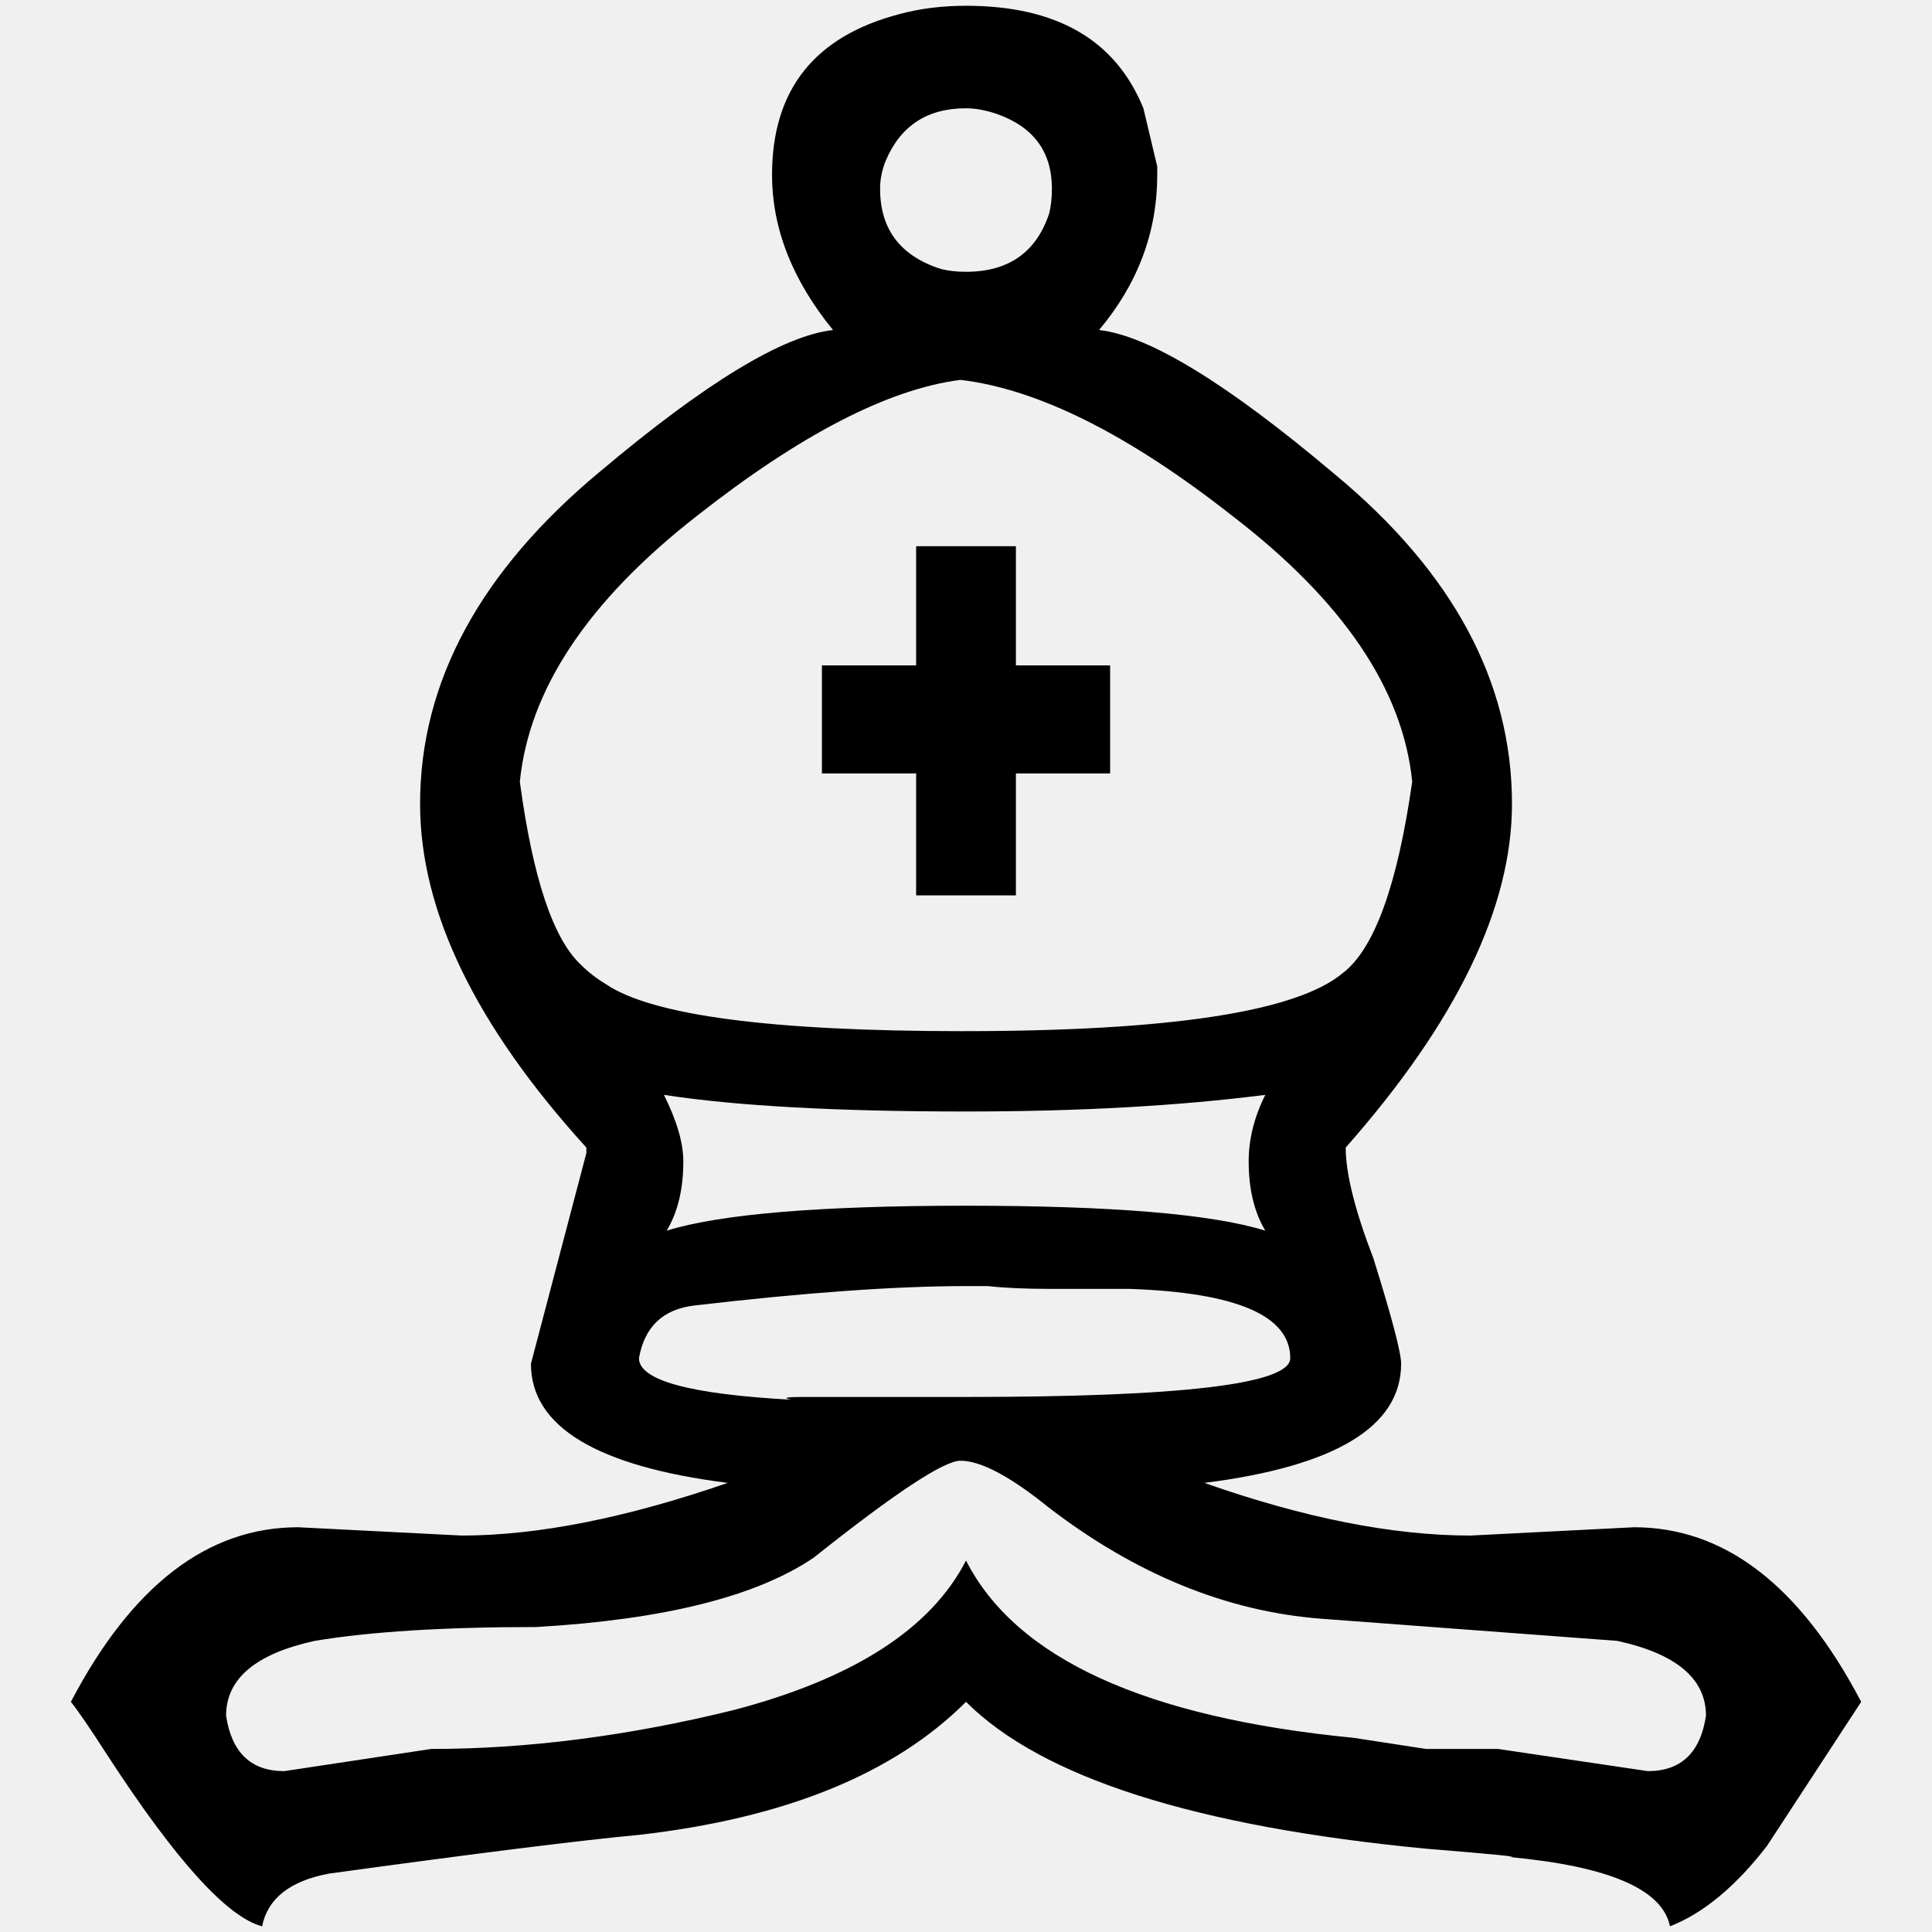
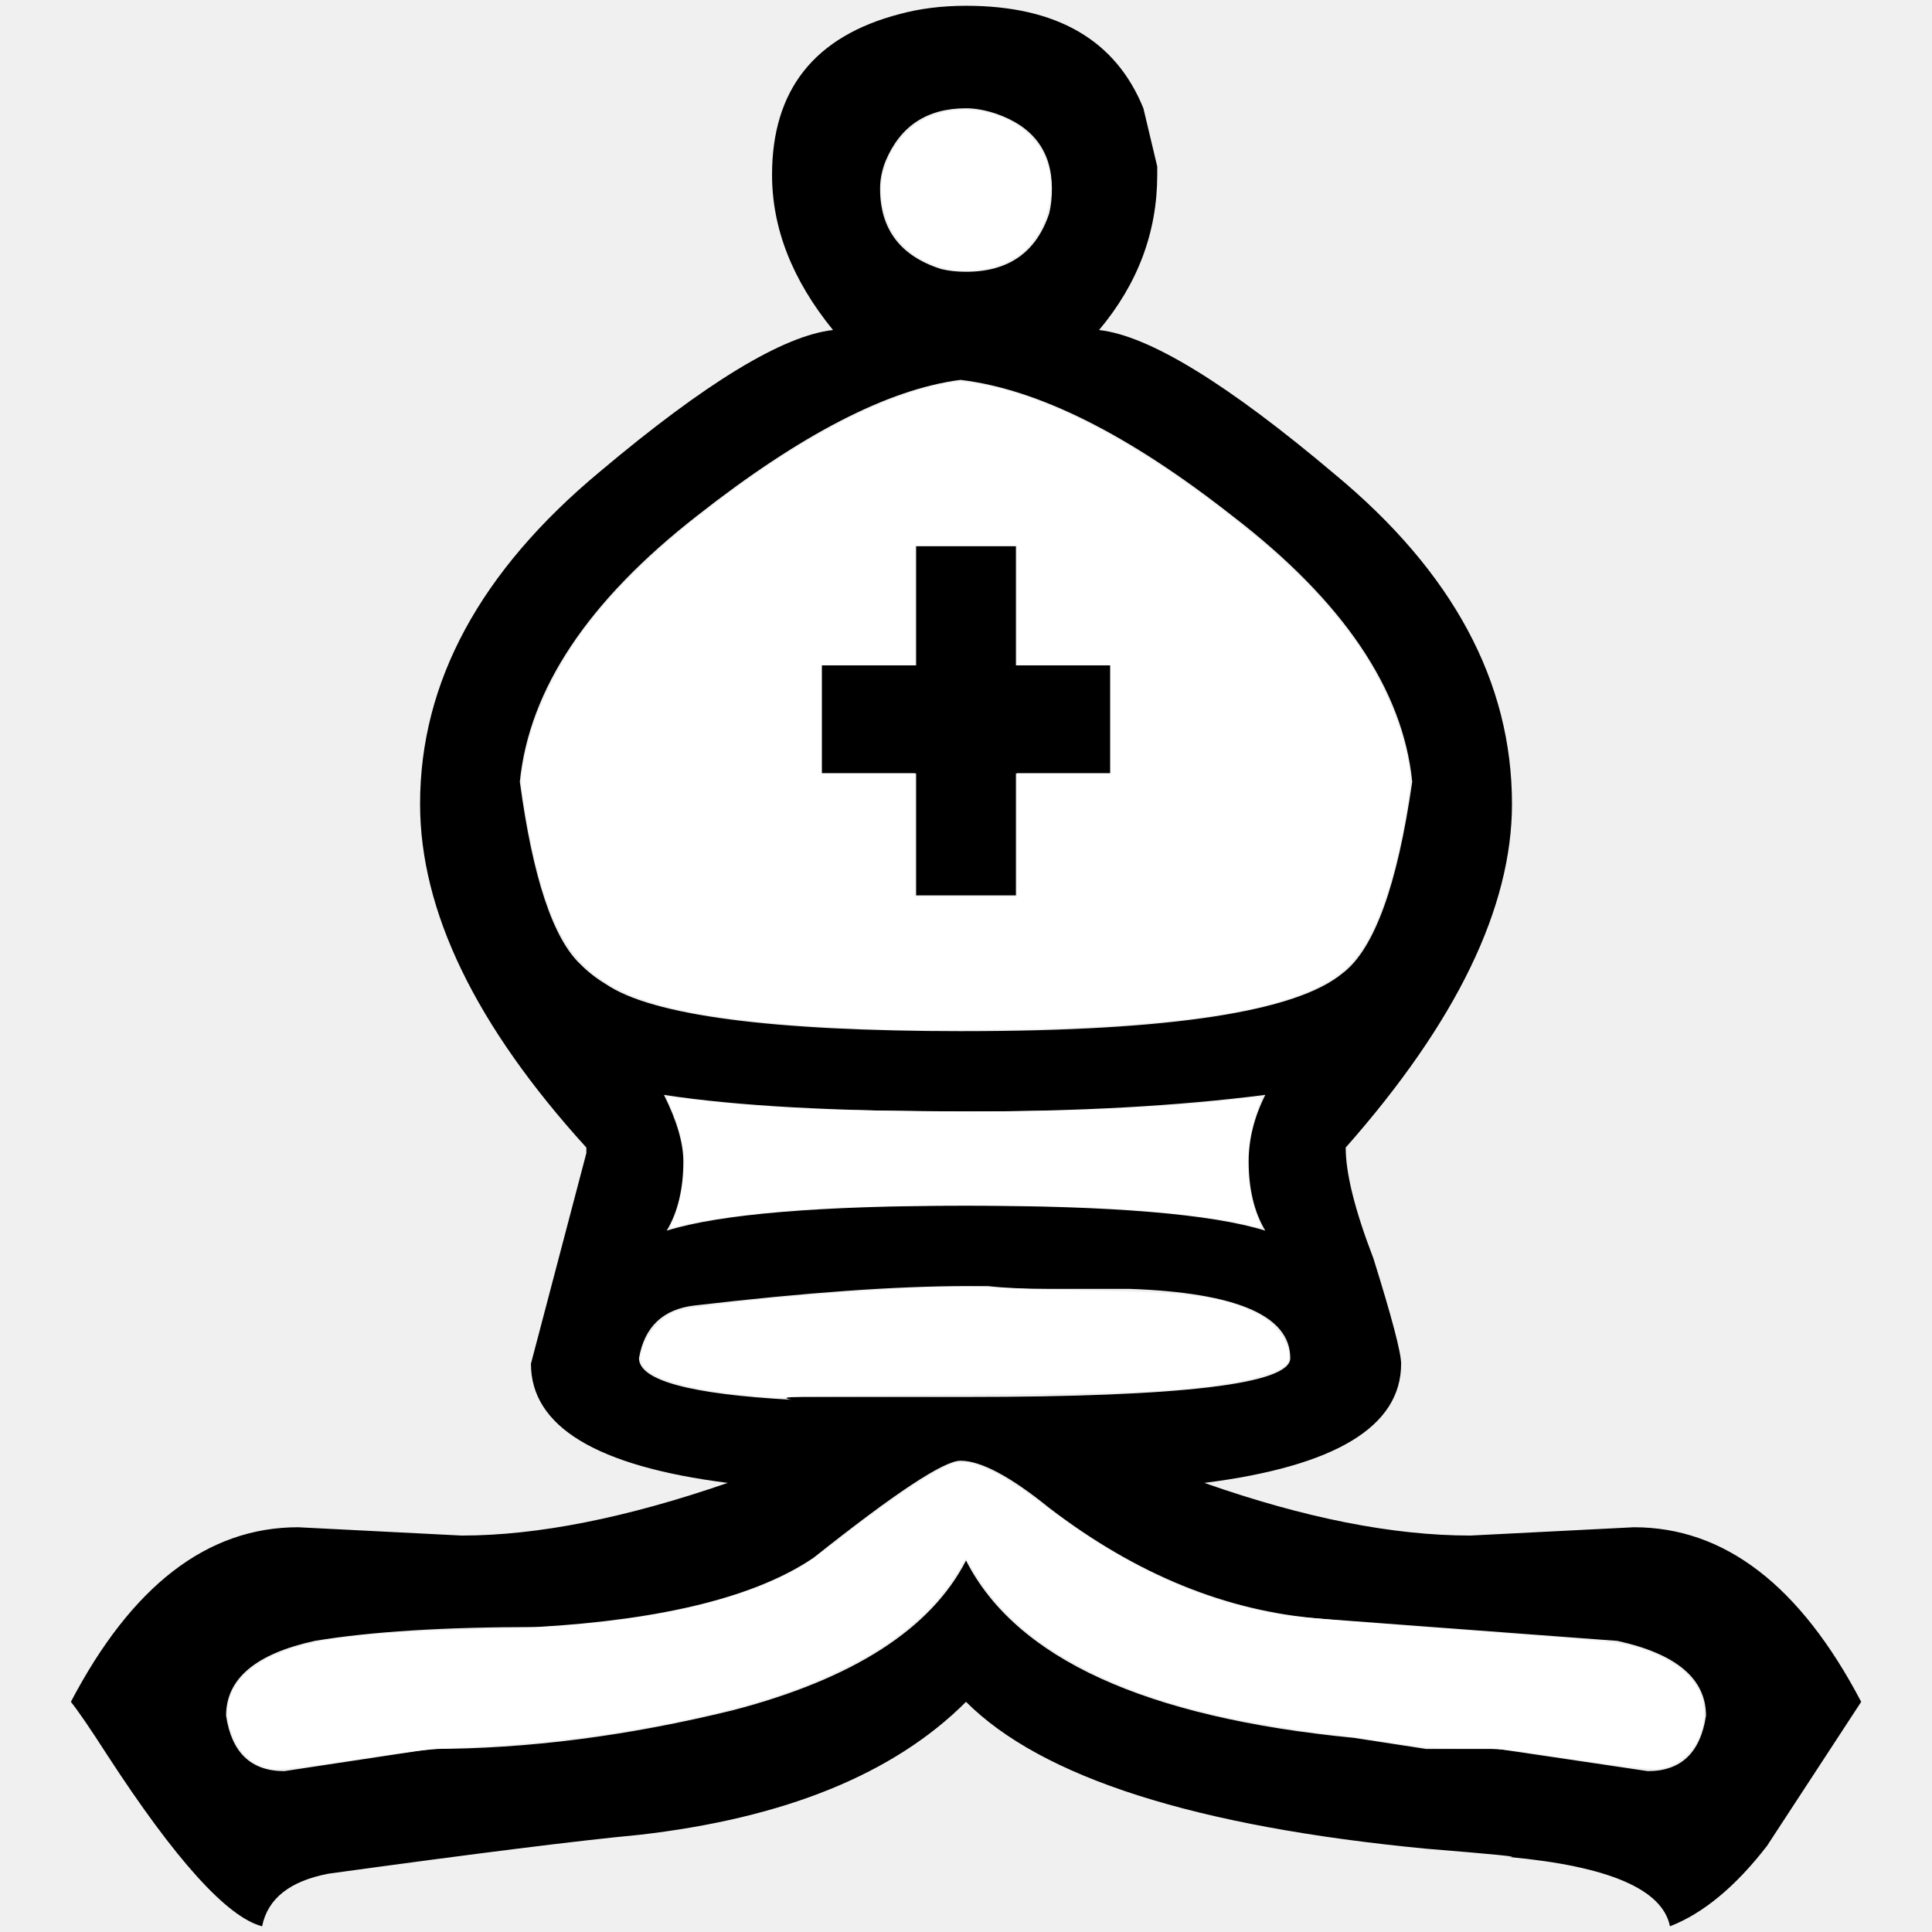
<svg xmlns="http://www.w3.org/2000/svg" width="90" height="90" version="1.1" id="svg126">
  <defs id="defs130" />
  <path d="m 45,51.778 c -6.025,0 -10.715,-0.258 -14.072,-0.775 0.602,1.205 0.904,2.238 0.904,3.098 -10e-5,1.291 -0.258,2.367 -0.775,3.228 2.496,-0.775 7.143,-1.162 13.943,-1.162 6.8,0 11.447,0.387 13.943,1.162 -0.516,-0.861 -0.775,-1.937 -0.775,-3.228 -1e-4,-1.033 0.258,-2.066 0.775,-3.098 -4.045,0.516 -8.693,0.775 -13.943,0.775 m 0,-46.734 c -1.808,0 -3.055,0.818 -3.744,2.453 -0.172,0.43 -0.258,0.861 -0.258,1.291 -1e-4,1.893 0.947,3.141 2.84,3.744 0.344,0.086 0.731,0.129 1.162,0.129 1.979,0 3.27,-0.904 3.873,-2.711 0.086,-0.344 0.129,-0.732 0.129,-1.162 -1.3e-4,-1.721 -0.861,-2.883 -2.582,-3.486 -0.516,-0.172 -0.99,-0.258 -1.42,-0.258 m 0,54.867 c -3.271,0 -7.488,0.301 -12.652,0.904 -1.463,0.172 -2.324,0.99 -2.582,2.453 0,1.033 2.367,1.678 7.101,1.937 -0.43,-0.086 -0.258,-0.129 0.516,-0.129 h 7.617 c 10.07,0 15.105,-0.602 15.105,-1.807 -1.2e-4,-1.98 -2.496,-3.055 -7.488,-3.228 h -3.744 c -1.119,0 -2.066,-0.043 -2.84,-0.129 h -1.033 m -0.129,-11.877 c 9.639,0 15.535,-0.904 17.687,-2.711 1.463,-1.119 2.539,-4.088 3.228,-8.908 -0.43,-4.303 -3.228,-8.434 -8.392,-12.394 -4.82,-3.787 -9.037,-5.896 -12.652,-6.326 -3.357,0.43 -7.445,2.539 -12.264,6.326 -5.078,3.959 -7.832,8.09 -8.262,12.394 0.602,4.476 1.549,7.316 2.84,8.521 0.344,0.344 0.732,0.645 1.162,0.904 2.152,1.463 7.703,2.195 16.654,2.195 m -2.195,-6.326 v -5.68 h -4.389 v -5.035 h 4.389 v -5.551 h 4.648 v 5.551 h 4.389 v 5.035 h -4.389 v 5.68 h -4.648 m 2.066,26.336 c -0.775,0 -3.055,1.506 -6.842,4.519 -2.668,1.807 -6.971,2.883 -12.91,3.228 -4.303,0 -7.746,0.215 -10.328,0.645 -2.754,0.602 -4.131,1.764 -4.131,3.486 0.258,1.721 1.162,2.582 2.711,2.582 l 6.842,-1.033 c 4.475,0 9.166,-0.602 14.072,-1.807 5.594,-1.463 9.209,-3.787 10.844,-6.971 2.324,4.562 8.348,7.316 18.074,8.262 l 3.357,0.516 h 3.357 l 6.971,1.033 c 1.549,0 2.453,-0.861 2.711,-2.582 -10e-5,-1.721 -1.377,-2.883 -4.131,-3.486 l -13.814,-1.033 c -4.389,-0.344 -8.607,-2.066 -12.652,-5.164 -1.808,-1.463 -3.185,-2.195 -4.131,-2.195 m 0.258,11.232 c -3.357,3.357 -8.435,5.422 -15.234,6.197 -2.754,0.258 -7.574,0.861 -14.459,1.807 -1.807,0.344 -2.84,1.162 -3.098,2.453 -1.635,-0.43 -4.045,-3.098 -7.23,-8.004 -0.775,-1.205 -1.334,-2.023 -1.678,-2.453 2.84,-5.422 6.369,-8.133 10.586,-8.133 l 7.617,0.387 c 3.529,0 7.66,-0.818 12.394,-2.453 -6.111,-0.775 -9.166,-2.625 -9.166,-5.551 l 2.582,-9.812 v -0.258 c -5.164,-5.68 -7.746,-11.017 -7.746,-16.008 0,-5.68 2.797,-10.844 8.392,-15.492 4.906,-4.131 8.521,-6.326 10.844,-6.584 -1.894,-2.324 -2.84,-4.734 -2.84,-7.23 -1.1e-4,-3.959 1.979,-6.455 5.939,-7.488 0.947,-0.258 1.979,-0.387 3.098,-0.387 4.217,1.1e-4 6.971,1.592 8.262,4.777 l 0.645,2.711 v 0.387 c -10e-5,2.668 -0.904,5.078 -2.711,7.23 2.324,0.258 5.981,2.496 10.974,6.713 5.508,4.561 8.262,9.682 8.262,15.363 -1.1e-4,4.82 -2.582,10.156 -7.746,16.008 -1e-4,1.205 0.43,2.926 1.291,5.164 0.861,2.754 1.291,4.389 1.291,4.906 -1e-4,2.926 -3.055,4.777 -9.166,5.551 4.647,1.635 8.779,2.453 12.394,2.453 l 7.617,-0.387 c 4.217,0 7.746,2.711 10.586,8.133 l -4.389,6.713 c -1.463,1.893 -2.969,3.141 -4.519,3.744 -0.344,-1.721 -2.84,-2.797 -7.488,-3.228 0.602,0 -0.689,-0.129 -3.873,-0.387 -10.758,-1.033 -17.902,-3.314 -21.431,-6.842" id="path124" />
+   <path style="fill:#ffffff;stroke-width:0.099" d="m 41.873,47.964 c -2.345,-0.063 -5.383,-0.253 -7.011,-0.438 -5.694,-0.65 -7.923,-1.846 -9.149,-4.91 -0.524,-1.309 -1.015,-3.314 -1.338,-5.455 -0.103,-0.683 -0.096,-0.93 0.044,-1.686 0.713,-3.836 3.279,-7.526 7.695,-11.066 4.384,-3.514 8.181,-5.649 11.445,-6.434 1.024,-0.246 1.367,-0.24 2.628,0.046 3.321,0.753 7.197,2.893 11.619,6.415 3.881,3.09 6.303,6.198 7.367,9.453 0.55,1.681 0.606,2.287 0.355,3.787 -0.604,3.597 -1.537,6.129 -2.678,7.269 -1.99,1.989 -6.991,2.896 -16.614,3.013 -1.745,0.021 -3.708,0.024 -4.363,0.007 z m 5.503,-9.062 v -2.875 h 2.181 2.181 v -2.528 -2.528 h -2.181 -2.181 v -2.776 -2.776 h -2.38 -2.38 v 2.776 2.776 H 40.436 38.254 v 2.528 2.528 h 2.181 2.181 v 2.875 2.875 h 2.38 2.38 z" id="path1422" />
+   <path style="fill:#ffffff;stroke-width:0.099" d="m 12.352,82.331 c -0.748,-0.225 -1.294,-0.812 -1.603,-1.722 -0.514,-1.514 0.359,-2.857 2.368,-3.641 1.724,-0.673 4.004,-0.932 9.52,-1.081 3.667,-0.099 5.296,-0.236 7.757,-0.648 2.699,-0.452 5.312,-1.296 6.848,-2.21 0.365,-0.217 1.244,-0.847 1.953,-1.399 2.424,-1.887 4.509,-3.257 5.285,-3.472 0.729,-0.202 2.098,0.414 3.809,1.713 4.121,3.129 7.427,4.675 11.465,5.36 0.509,0.087 4.235,0.403 8.279,0.704 7.114,0.529 7.384,0.556 8.3,0.842 2.276,0.709 3.36,2.043 2.972,3.659 -0.263,1.098 -1.084,1.862 -2.105,1.961 -0.354,0.034 -1.625,-0.114 -3.889,-0.453 -3.045,-0.456 -3.525,-0.503 -5.075,-0.503 -1.396,0 -2.055,-0.053 -3.577,-0.289 -1.026,-0.159 -2.156,-0.318 -2.511,-0.354 -1.255,-0.127 -3.934,-0.567 -5.255,-0.863 -5.447,-1.22 -9.264,-3.344 -11.195,-6.23 -0.319,-0.477 -0.608,-0.929 -0.642,-1.003 -0.045,-0.1 -0.077,-0.104 -0.118,-0.017 -0.031,0.065 -0.237,0.4 -0.459,0.744 -1.833,2.843 -5.448,4.952 -10.739,6.267 -3.827,0.951 -8.129,1.552 -12.196,1.704 -1.254,0.047 -2.515,0.187 -4.924,0.548 -3.265,0.489 -3.776,0.535 -4.271,0.386 z" id="path1424" />
+   <path style="fill:#ffffff;stroke-width:0.099" d="m 36.073,65.105 c -0.245,-0.014 -1.093,-0.097 -1.884,-0.185 -2.435,-0.272 -4.01,-0.782 -4.286,-1.388 -0.286,-0.627 0.569,-2.005 1.489,-2.4 1.114,-0.479 12.337,-1.378 14.547,-1.165 0.382,0.037 2.546,0.106 4.809,0.154 4.984,0.105 6.243,0.28 7.822,1.086 0.928,0.474 1.649,1.555 1.451,2.178 -0.143,0.45 -1.403,0.87 -3.423,1.14 -2.389,0.32 -4.076,0.382 -11.898,0.443 -4.39,0.034 -8.026,0.084 -8.081,0.112 -0.055,0.028 -0.3,0.039 -0.545,0.025 z" id="path1426" />
+   <path style="fill:#ffffff;stroke-width:0.099" d="m 31.27,57.067 c 0.447,-1.026 0.698,-2.477 0.586,-3.388 -0.079,-0.64 -0.389,-1.687 -0.655,-2.21 -0.104,-0.205 -0.155,-0.372 -0.113,-0.372 0.042,3.4e-5 0.857,0.087 1.812,0.193 3.045,0.339 4.689,0.415 10.114,0.471 6.4,0.066 10.913,-0.11 14.807,-0.576 0.482,-0.058 0.893,-0.088 0.914,-0.067 0.021,0.021 -0.072,0.357 -0.208,0.746 -0.592,1.704 -0.523,3.555 0.195,5.199 0.067,0.153 0.031,0.155 -0.456,0.029 -1.431,-0.372 -3.989,-0.672 -7.122,-0.836 -2.486,-0.13 -9.81,-0.131 -12.245,-0.001 -3.208,0.171 -6.126,0.521 -7.371,0.884 -0.294,0.086 -0.323,0.077 -0.257,-0.073 z" id="path1428" />
+   <path style="fill:#ffffff;stroke-width:0.099" d="M 40.719,47.927 C 34.147,47.702 30.308,47.041 28.276,45.785 26.22,44.513 25.191,42.285 24.421,37.437 c -0.184,-1.159 -0.13,-1.742 0.299,-3.252 0.325,-1.144 1.463,-3.425 2.255,-4.519 1.378,-1.905 3.106,-3.654 5.461,-5.527 4.097,-3.258 7.973,-5.406 11.123,-6.164 0.966,-0.232 1.325,-0.238 2.307,-0.035 3.072,0.635 6.582,2.44 10.583,5.444 4.871,3.657 7.534,6.863 8.725,10.504 0.55,1.682 0.607,2.288 0.355,3.787 -0.607,3.616 -1.531,6.123 -2.678,7.269 -1.988,1.987 -6.925,2.884 -16.614,3.018 -1.745,0.024 -4.228,0.008 -5.517,-0.036 z m 6.657,-9.024 v -2.875 h 2.181 2.181 v -2.528 -2.528 h -2.181 -2.181 v -2.776 -2.776 h -2.38 -2.38 v 2.776 2.776 H 40.436 38.254 v 2.528 2.528 h 2.181 2.181 v 2.875 2.875 h 2.38 2.38 z" id="path1430" />
+   <path style="fill:#ffffff;stroke-width:0.099" d="m 43.931,12.473 c -1.529,-0.412 -2.52,-1.434 -2.804,-2.891 -0.241,-1.234 0.167,-2.487 1.12,-3.439 1.688,-1.688 5.073,-1.215 6.266,0.876 0.778,1.363 0.494,3.336 -0.65,4.516 -0.887,0.914 -2.55,1.311 -3.931,0.939 z" id="path1432" />
</svg>
